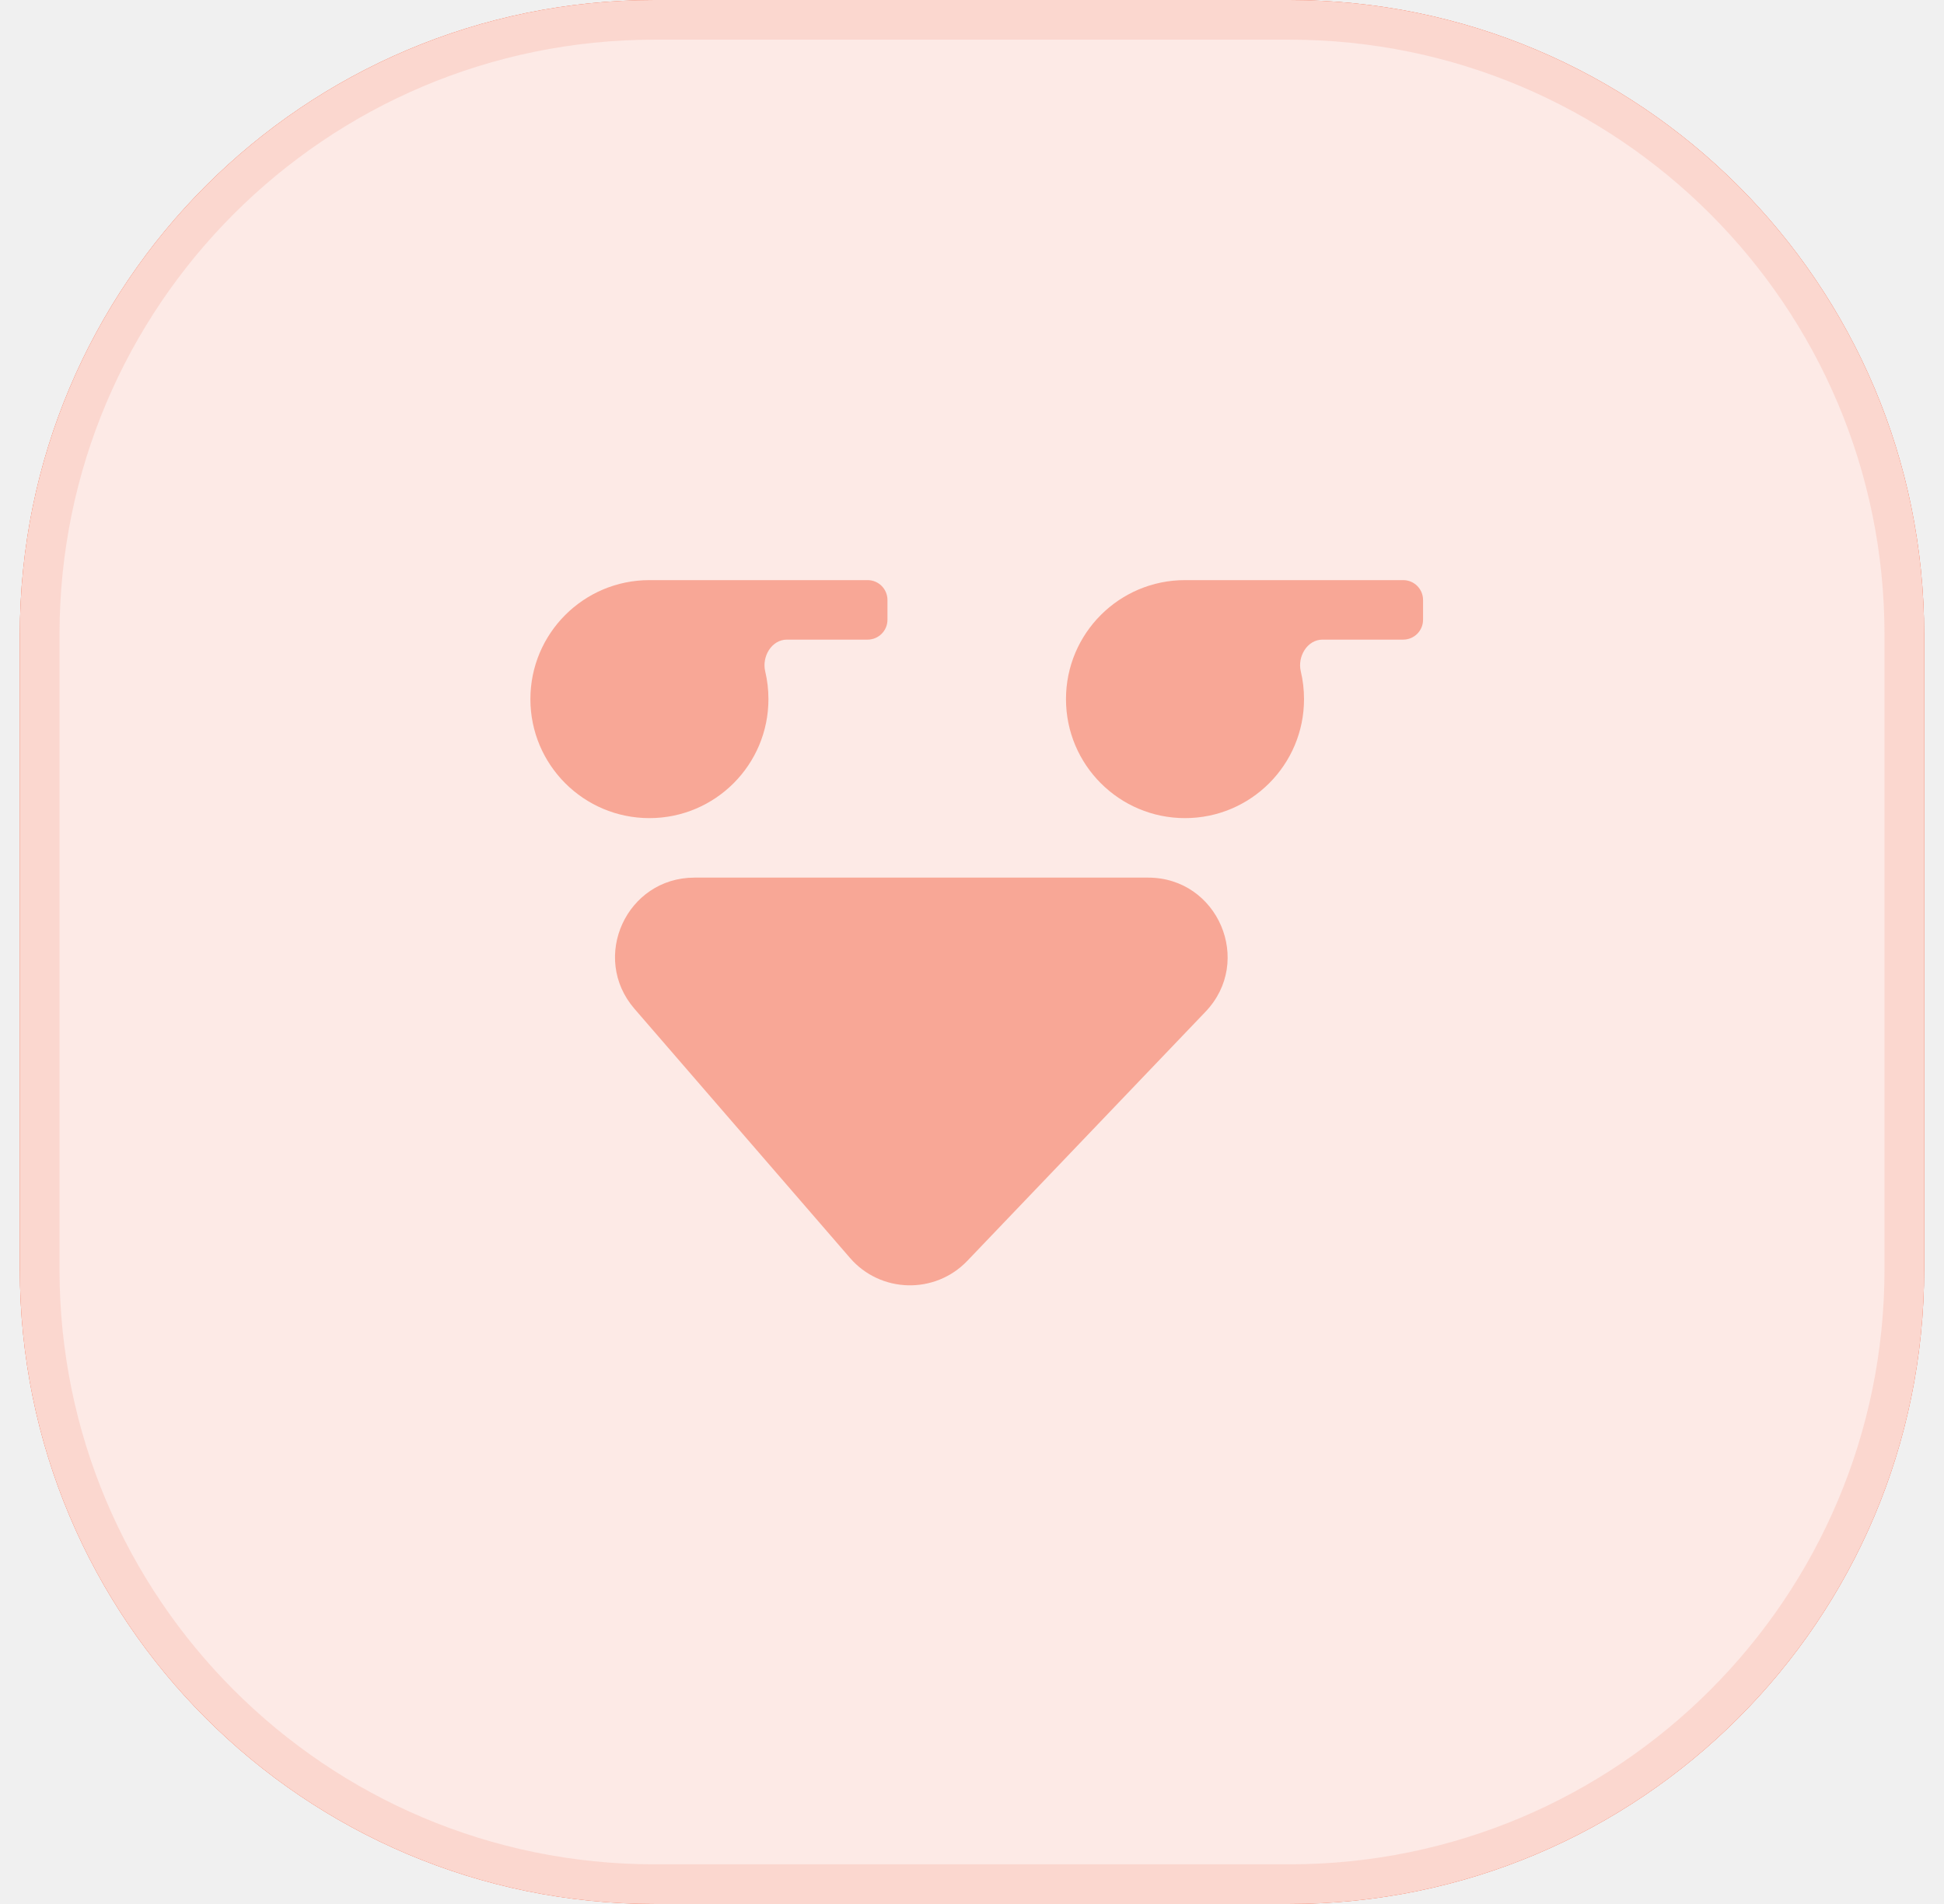
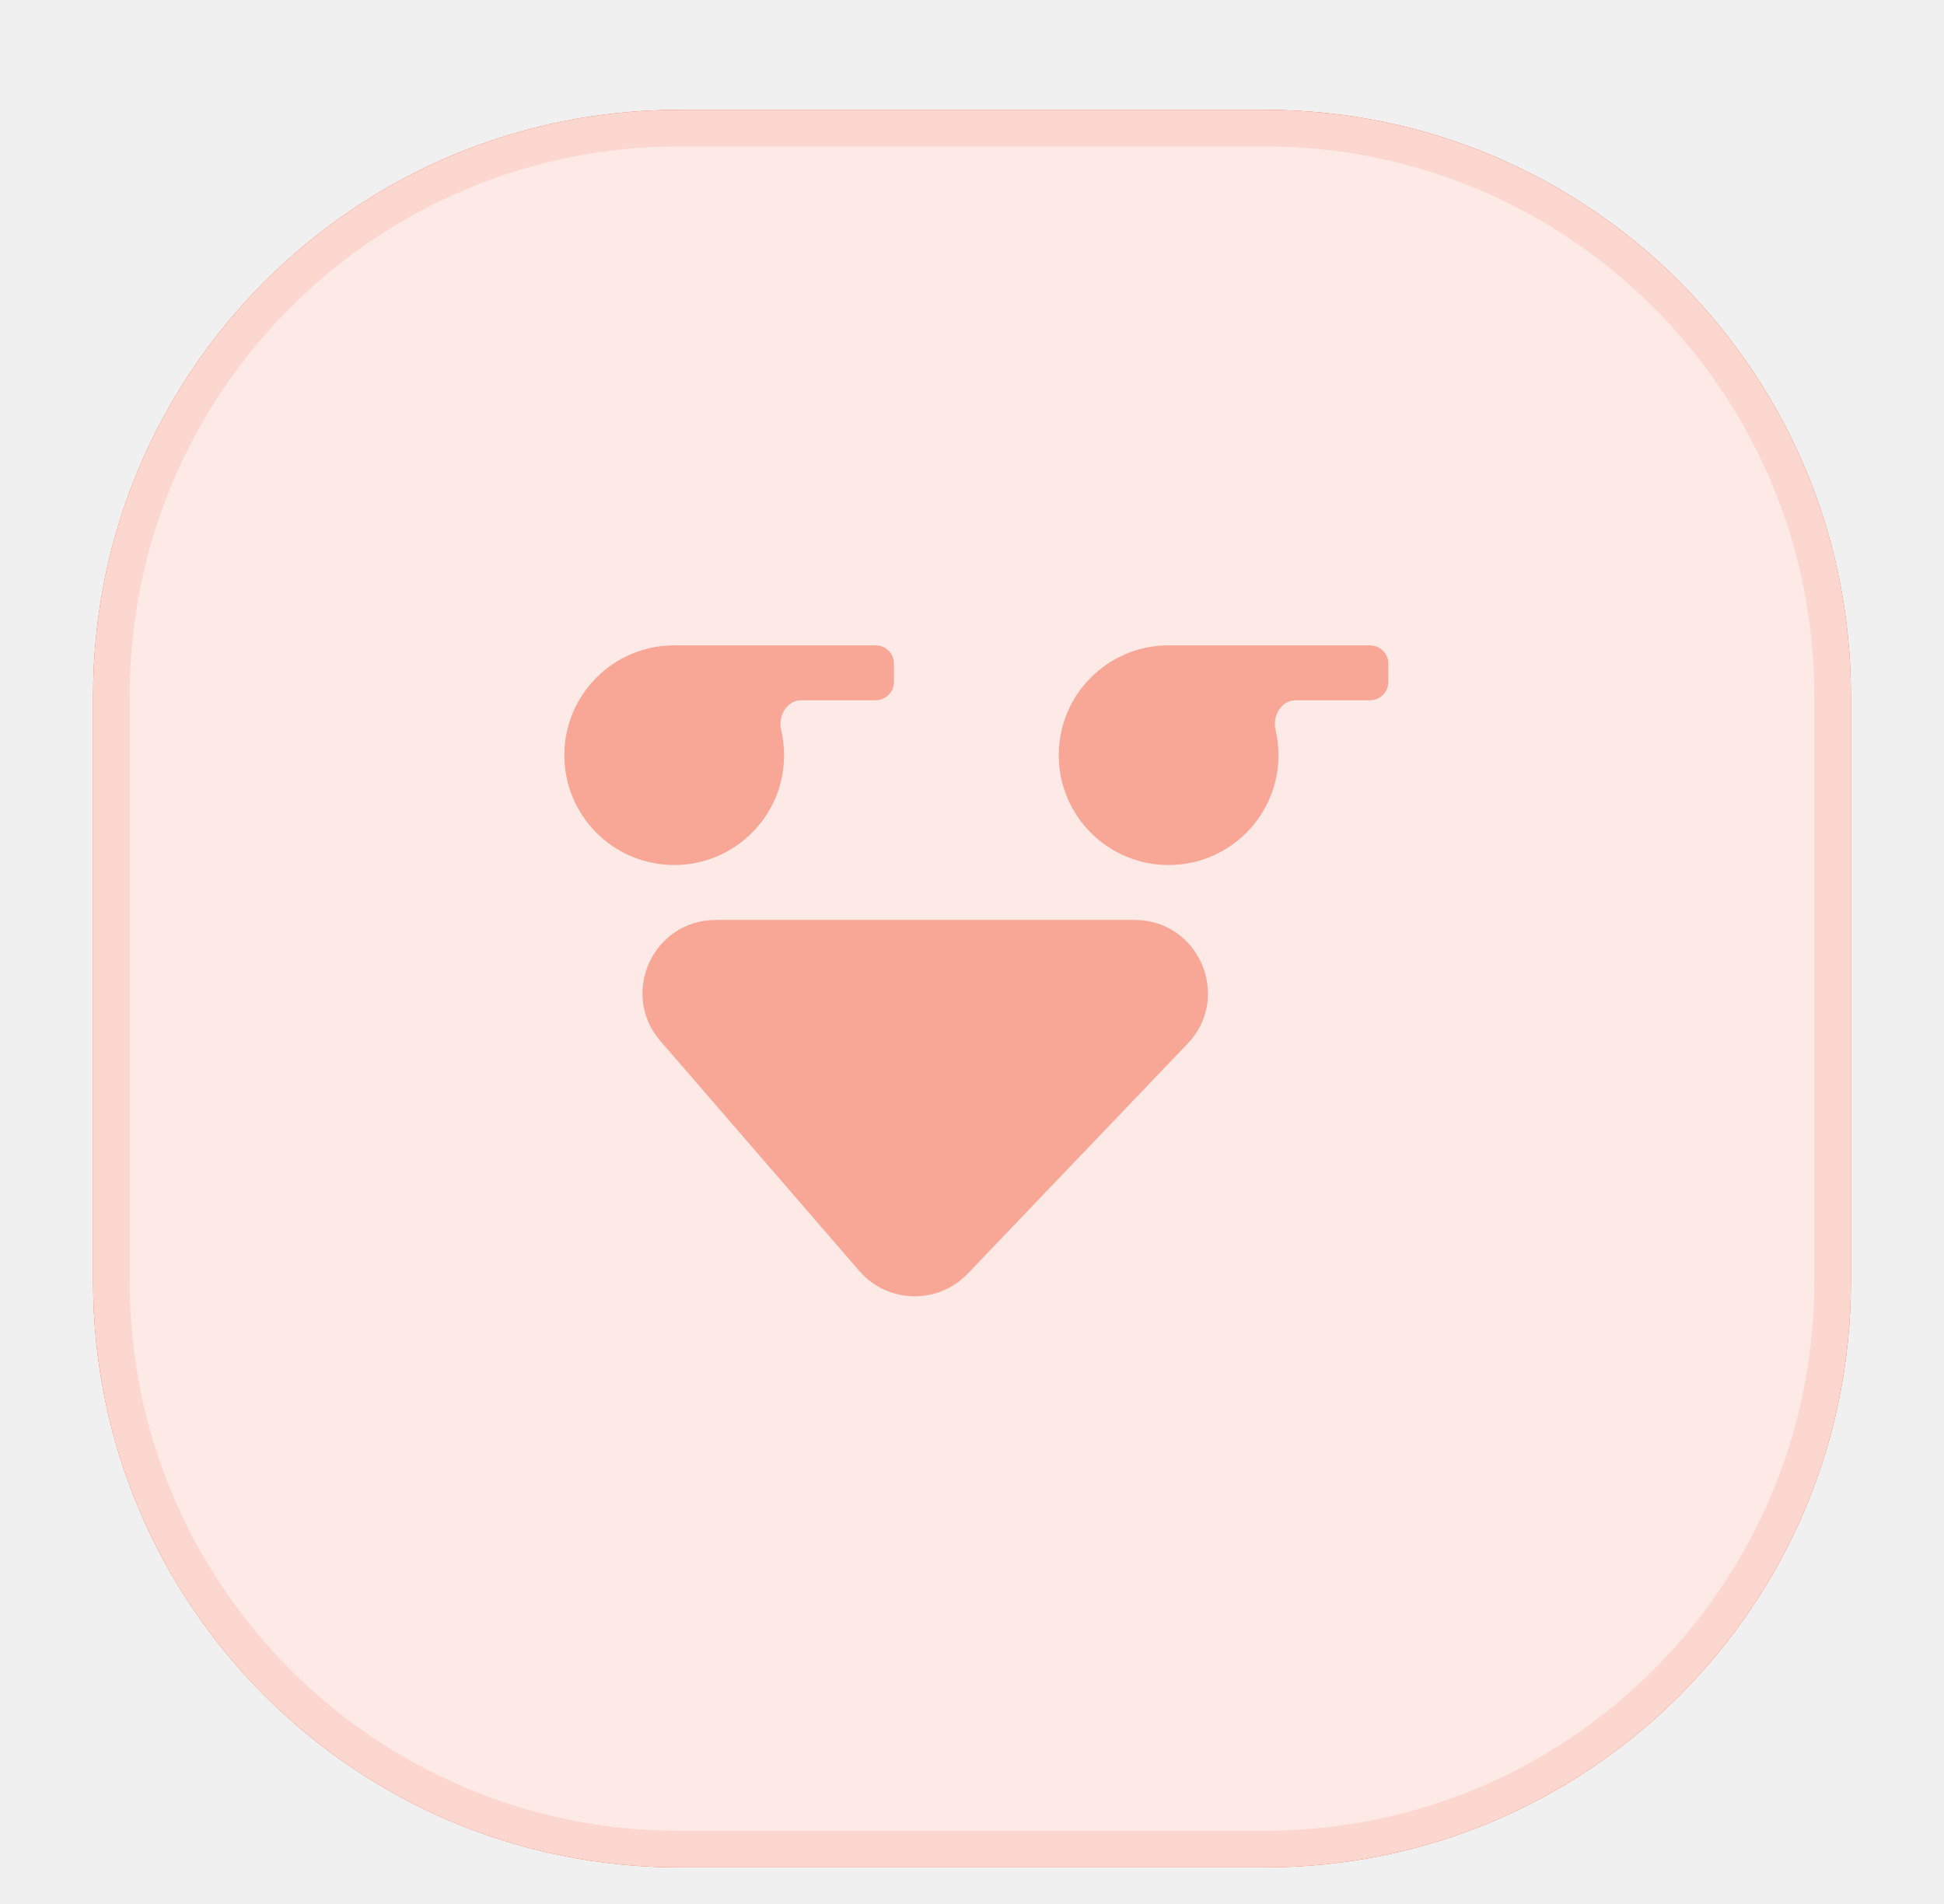
- <svg xmlns="http://www.w3.org/2000/svg" width="49" height="48" viewBox="0 0 49 48" fill="none">
+ <svg xmlns="http://www.w3.org/2000/svg" width="49" height="48" viewBox="0 -3 49 52" fill="none">
  <rect x="0.5" width="48" height="48" rx="16" fill="#EF2B00" />
  <rect x="0.5" width="48" height="48" rx="16" fill="white" fill-opacity="0.9" />
  <rect x="1" y="0.5" width="47" height="47" rx="15.5" stroke="#EF2B00" stroke-opacity="0.1" />
-   <path d="M21.424 31.712C22.195 32.604 23.567 32.638 24.382 31.786L30.385 25.507C31.602 24.235 30.7 22.125 28.939 22.125H17.505C15.792 22.125 14.872 24.138 15.993 25.433L21.424 31.712Z" fill="#EF2B00" fill-opacity="0.35" />
-   <path fill-rule="evenodd" clip-rule="evenodd" d="M16.369 20.625C18.026 20.625 19.369 19.282 19.369 17.625C19.369 17.385 19.341 17.151 19.288 16.927C19.198 16.553 19.45 16.125 19.835 16.125H21.869C22.145 16.125 22.369 15.901 22.369 15.625V15.125C22.369 14.849 22.145 14.625 21.869 14.625H16.369C14.712 14.625 13.369 15.968 13.369 17.625C13.369 19.282 14.712 20.625 16.369 20.625ZM29.869 20.625C31.526 20.625 32.869 19.282 32.869 17.625C32.869 17.385 32.841 17.151 32.788 16.927C32.698 16.553 32.95 16.125 33.335 16.125H35.369C35.645 16.125 35.869 15.901 35.869 15.625V15.125C35.869 14.849 35.645 14.625 35.369 14.625H29.869C28.212 14.625 26.869 15.968 26.869 17.625C26.869 19.282 28.212 20.625 29.869 20.625Z" fill="#EF2B00" fill-opacity="0.35" />
+   <path stroke-opacity="0" d="M21.424 31.712C22.195 32.604 23.567 32.638 24.382 31.786L30.385 25.507C31.602 24.235 30.7 22.125 28.939 22.125H17.505C15.792 22.125 14.872 24.138 15.993 25.433L21.424 31.712Z" fill="#EF2B00" fill-opacity="0.35" />
+   <path stroke-opacity="0" fill-rule="evenodd" clip-rule="evenodd" d="M16.369 20.625C18.026 20.625 19.369 19.282 19.369 17.625C19.369 17.385 19.341 17.151 19.288 16.927C19.198 16.553 19.45 16.125 19.835 16.125H21.869C22.145 16.125 22.369 15.901 22.369 15.625V15.125C22.369 14.849 22.145 14.625 21.869 14.625H16.369C14.712 14.625 13.369 15.968 13.369 17.625C13.369 19.282 14.712 20.625 16.369 20.625ZM29.869 20.625C31.526 20.625 32.869 19.282 32.869 17.625C32.869 17.385 32.841 17.151 32.788 16.927C32.698 16.553 32.95 16.125 33.335 16.125H35.369C35.645 16.125 35.869 15.901 35.869 15.625V15.125C35.869 14.849 35.645 14.625 35.369 14.625H29.869C28.212 14.625 26.869 15.968 26.869 17.625C26.869 19.282 28.212 20.625 29.869 20.625Z" fill="#EF2B00" fill-opacity="0.35" />
</svg>
